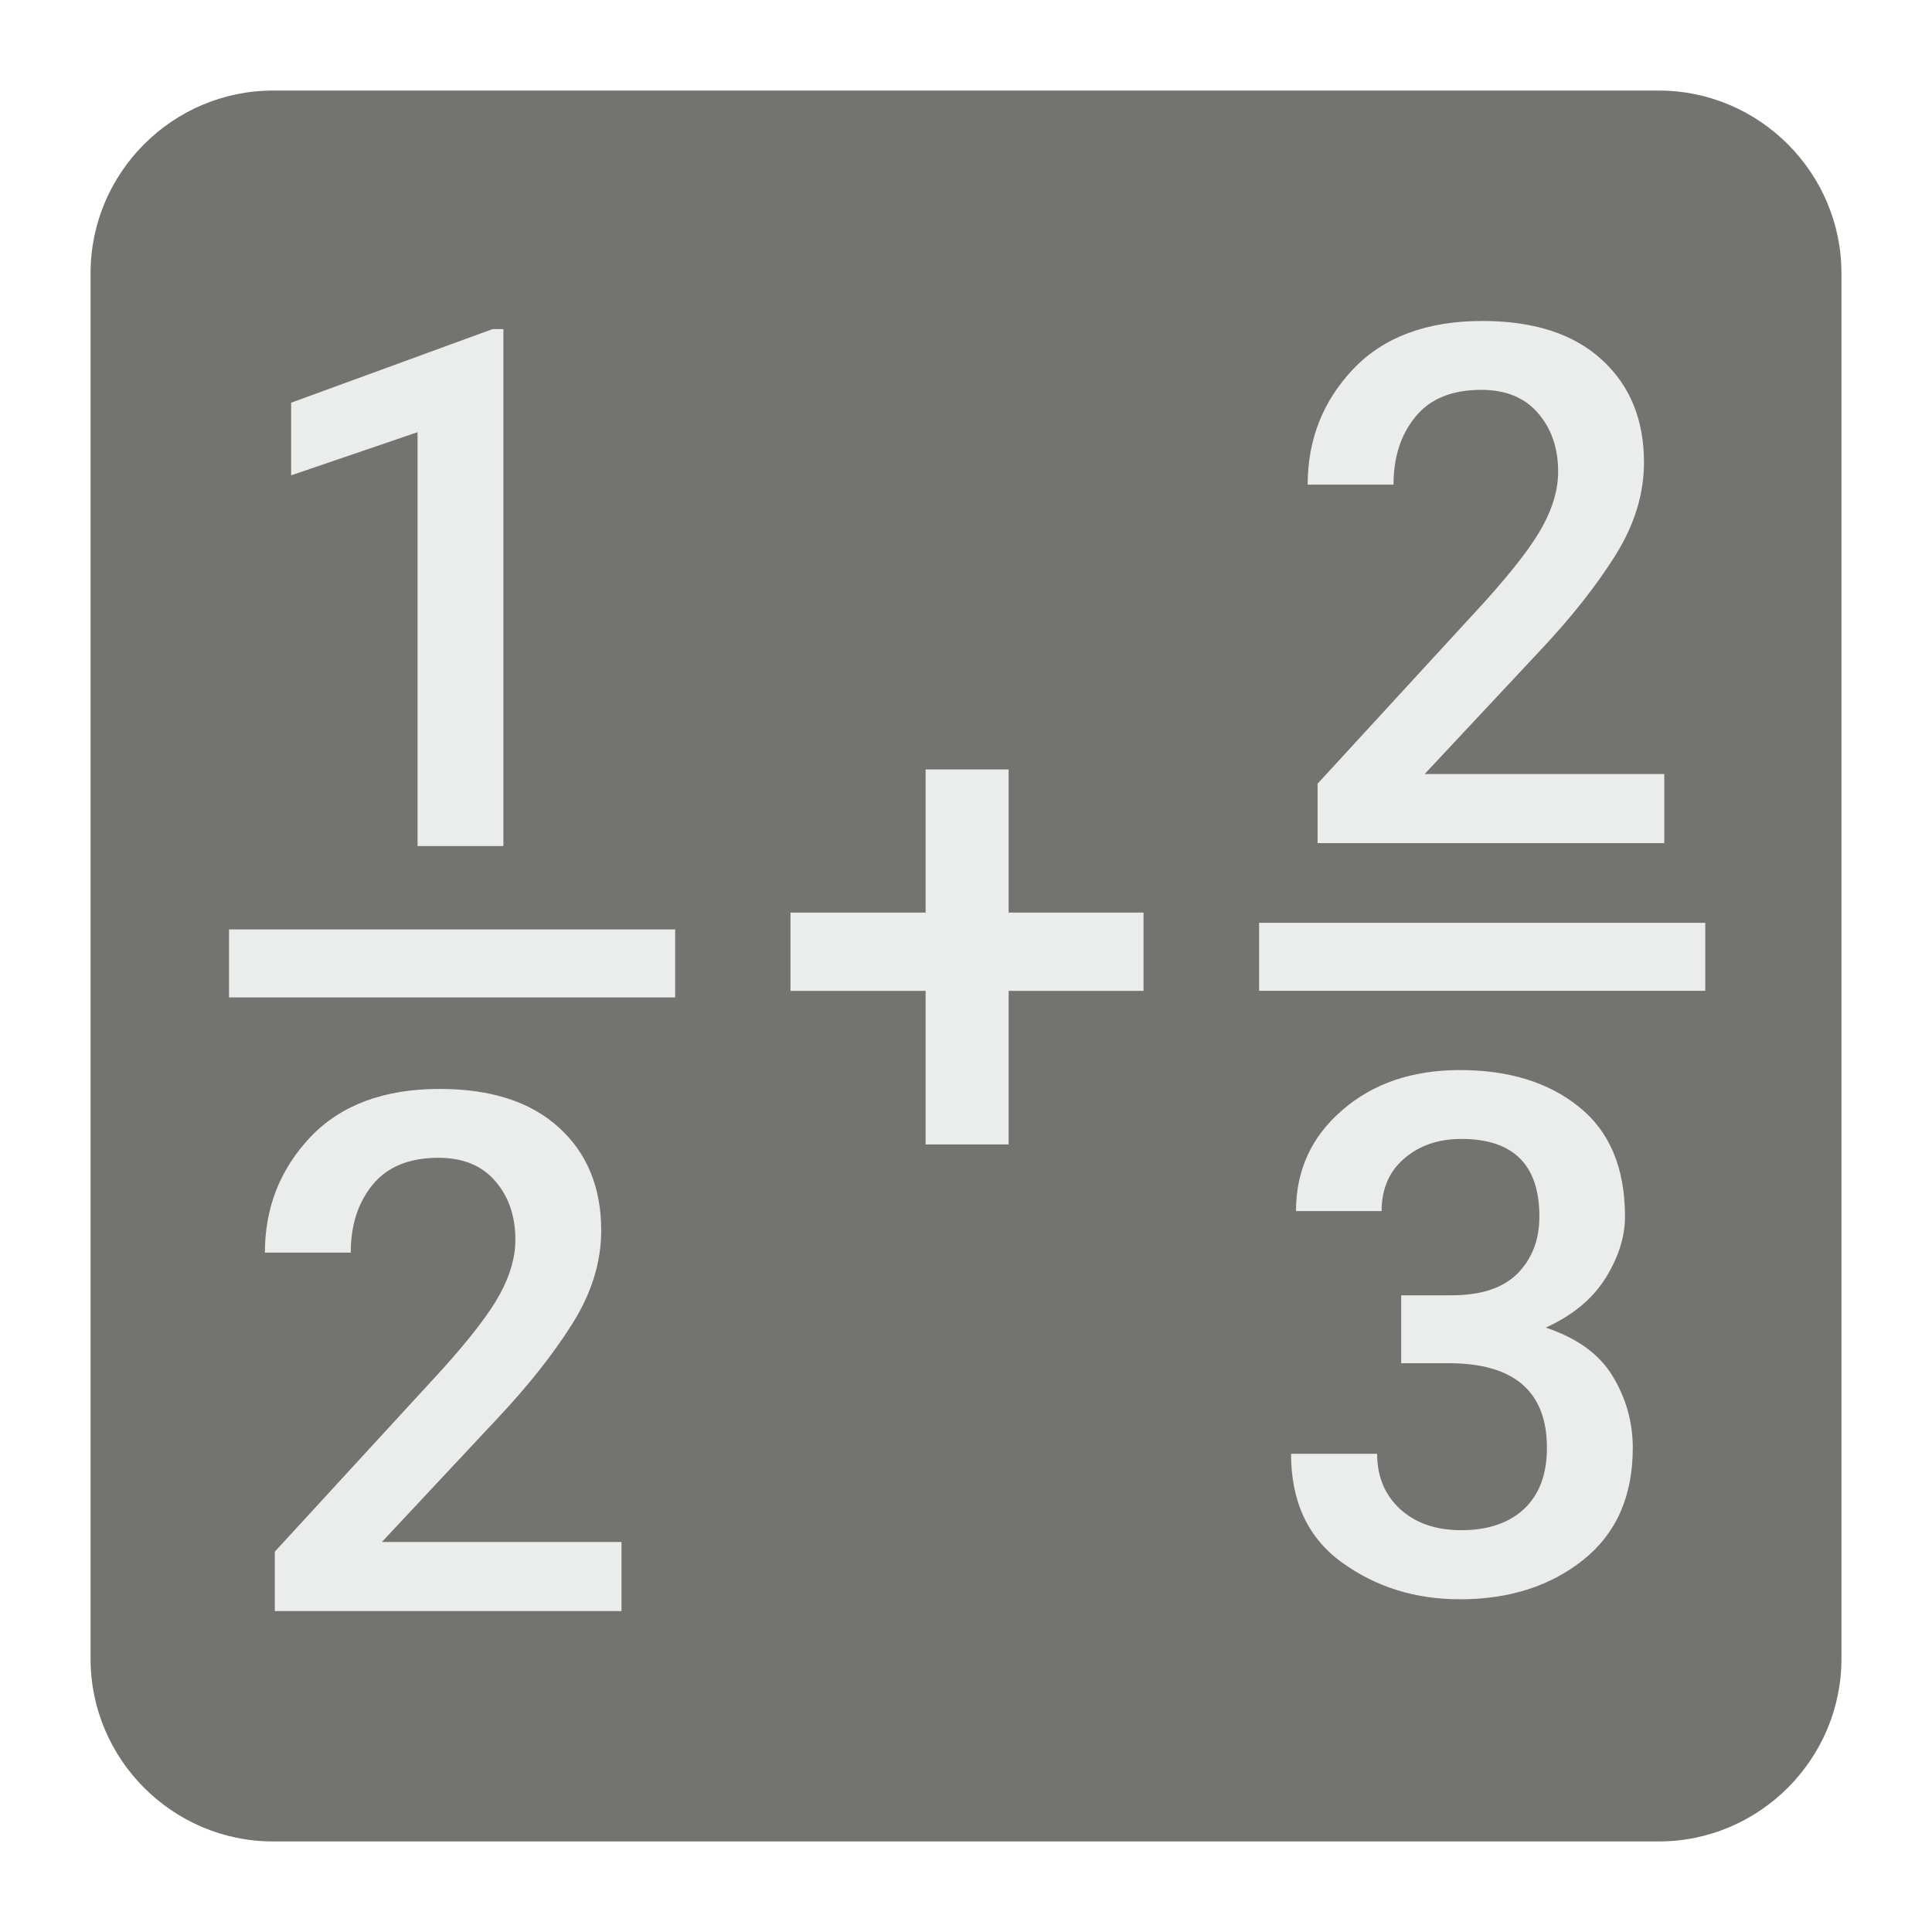
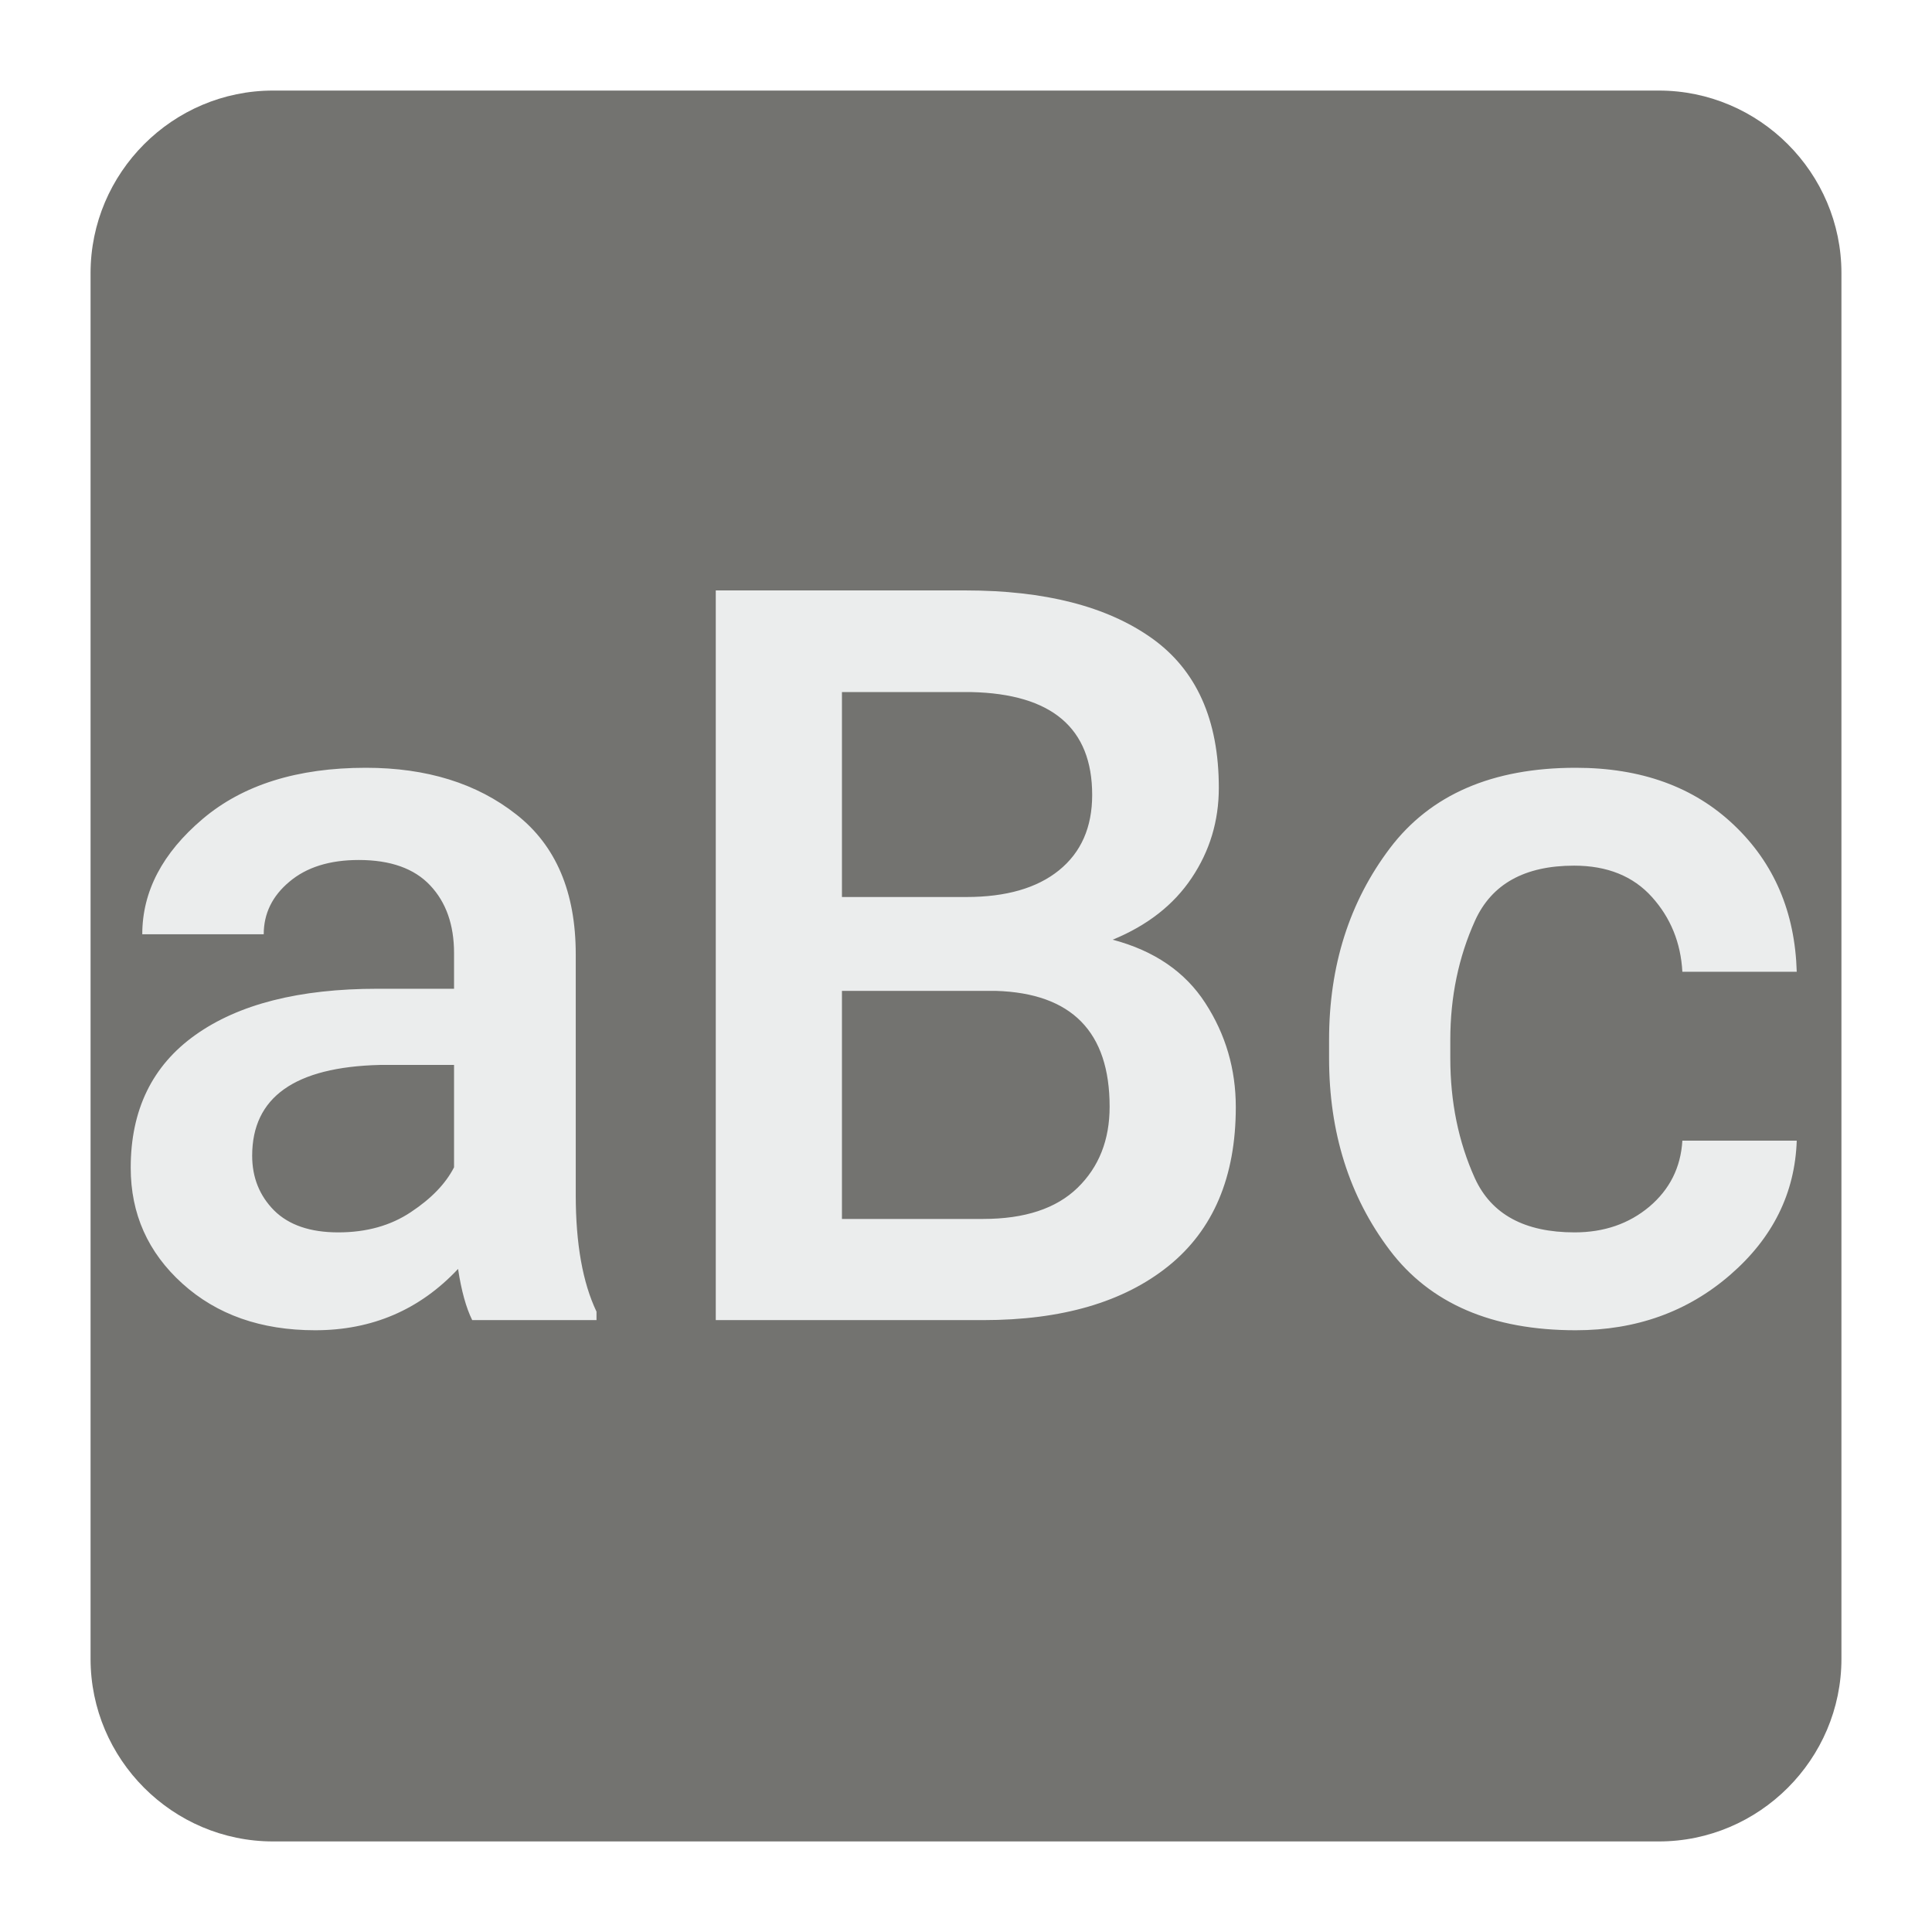
- <svg xmlns="http://www.w3.org/2000/svg" version="1.1" x="0px" y="0px" width="128" height="128" viewBox="0, 0, 128, 128" id="svg134">
+ <svg xmlns="http://www.w3.org/2000/svg" id="svg134" viewBox="0, 0, 128, 128" height="128" width="128" y="0px" x="0px" version="1.1">
  <g id="Background">
-     <rect x="0" y="0" width="128" height="128" fill="#000000" fill-opacity="0" id="rect117" />
+     <rect id="rect117" fill-opacity="0" fill="#000000" height="128" width="128" y="0" x="0" />
  </g>
  <g id="g130">
-     <path fill="#737370" d="M18.092,6 L109.903,6 C116.552,6 122,11.441 122,18.096 L122,109.902 C122,116.559 116.552,122 109.903,122 L18.092,122 C11.436,122 6,116.559 6,109.902 L6,18.096 C6,11.441 11.436,6 18.092,6" id="path120" />
-     <text id="text3393" y="56.056" x="15.353" style="font-style:normal;font-variant:normal;font-weight:500;font-stretch:normal;font-size:66.667px;line-height:1.25;font-family:Roboto;-inkscape-font-specification:'Roboto Medium';letter-spacing:0px;word-spacing:0px;fill:#ebeded;fill-opacity:1;stroke:none;" xml:space="preserve">
-       <tspan style="font-size:48px;fill:#ebeded;fill-opacity:1;" y="56.056" x="15.353" id="tspan3391">1</tspan>
-     </text>
-     <text id="text3393-3" y="106.739" x="15.643" style="font-style:normal;font-variant:normal;font-weight:500;font-stretch:normal;font-size:66.667px;line-height:1.25;font-family:Roboto;-inkscape-font-specification:'Roboto Medium';letter-spacing:0px;word-spacing:0px;fill:#ebeded;fill-opacity:1;stroke:none;" xml:space="preserve">
-       <tspan style="font-size:48px;fill:#ebeded;fill-opacity:1;" y="106.739" x="15.643" id="tspan3391-6">2</tspan>
-     </text>
-     <text id="text3393-7" y="55.86" x="84.731" style="font-style:normal;font-variant:normal;font-weight:500;font-stretch:normal;font-size:66.667px;line-height:1.25;font-family:Roboto;-inkscape-font-specification:'Roboto Medium';letter-spacing:0px;word-spacing:0px;fill:#ebeded;fill-opacity:1;stroke:none;" xml:space="preserve">
-       <tspan style="font-size:48px;fill:#ebeded;fill-opacity:1;" y="55.86" x="84.731" id="tspan3391-5">2</tspan>
-     </text>
-     <text id="text3393-35" y="105.489" x="83.659" style="font-style:normal;font-variant:normal;font-weight:500;font-stretch:normal;font-size:66.667px;line-height:1.25;font-family:Roboto;-inkscape-font-specification:'Roboto Medium';letter-spacing:0px;word-spacing:0px;fill:#ebeded;fill-opacity:1;stroke:none;" xml:space="preserve">
-       <tspan style="font-size:48px;fill:#ebeded;fill-opacity:1;" y="105.489" x="83.659" id="tspan3391-62">3</tspan>
-     </text>
-     <text transform="scale(1.172086,0.8531797)" id="text3393-9" y="72.169" x="12.867" style="font-style:normal;font-variant:normal;font-weight:500;font-stretch:normal;font-size:78.139px;line-height:1.25;font-family:Roboto;-inkscape-font-specification:'Roboto Medium';letter-spacing:0px;word-spacing:0px;fill:#ebeded;fill-opacity:1;stroke:none;stroke-width:1.172;" xml:space="preserve">
-       <tspan style="font-size:56.26px;stroke-width:1.172;fill:#ebeded;fill-opacity:1;" y="72.169" x="12.867" id="tspan3391-1">_</tspan>
-     </text>
-     <text transform="scale(1.172086,0.8531796)" id="text3393-9-0" y="71.658" x="71.093" style="font-style:normal;font-variant:normal;font-weight:500;font-stretch:normal;font-size:78.139px;line-height:1.25;font-family:Roboto;-inkscape-font-specification:'Roboto Medium';letter-spacing:0px;word-spacing:0px;fill:#ebeded;fill-opacity:1;stroke:none;stroke-width:1.172;" xml:space="preserve">
-       <tspan style="font-size:56.26px;stroke-width:1.172;fill:#ebeded;fill-opacity:1;" y="71.658" x="71.093" id="tspan3391-1-9">_</tspan>
-     </text>
-     <text id="text3393-3-3" y="79.244" x="50.747" style="font-style:normal;font-variant:normal;font-weight:500;font-stretch:normal;font-size:66.667px;line-height:1.25;font-family:Roboto;-inkscape-font-specification:'Roboto Medium';letter-spacing:0px;word-spacing:0px;fill:#ebeded;fill-opacity:1;stroke:none;" xml:space="preserve">
-       <tspan style="font-size:48px;fill:#ebeded;fill-opacity:1;" y="79.244" x="50.747" id="tspan3391-6-6">+</tspan>
+     <path id="path120" d="M18.092,6 L109.903,6 C116.552,6 122,11.441 122,18.096 L122,109.902 C122,116.559 116.552,122 109.903,122 L18.092,122 C11.436,122 6,116.559 6,109.902 L6,18.096 C6,11.441 11.436,6 18.092,6" fill="#737370" />
+     <text xml:space="preserve" style="font-style:normal;font-variant:normal;font-weight:500;font-stretch:normal;font-size:66.667px;line-height:1.25;font-family:Roboto;-inkscape-font-specification:'Roboto Medium';letter-spacing:0px;word-spacing:0px;fill:#ebeded;fill-opacity:1;stroke:none" x="5.645" y="87.459" id="text3393-3">
+       <tspan id="tspan3391-6" x="5.645" y="87.459" style="font-size:68px;fill:#ebeded;fill-opacity:1">aBc</tspan>
    </text>
  </g>
  <defs id="defs132" />
</svg>
